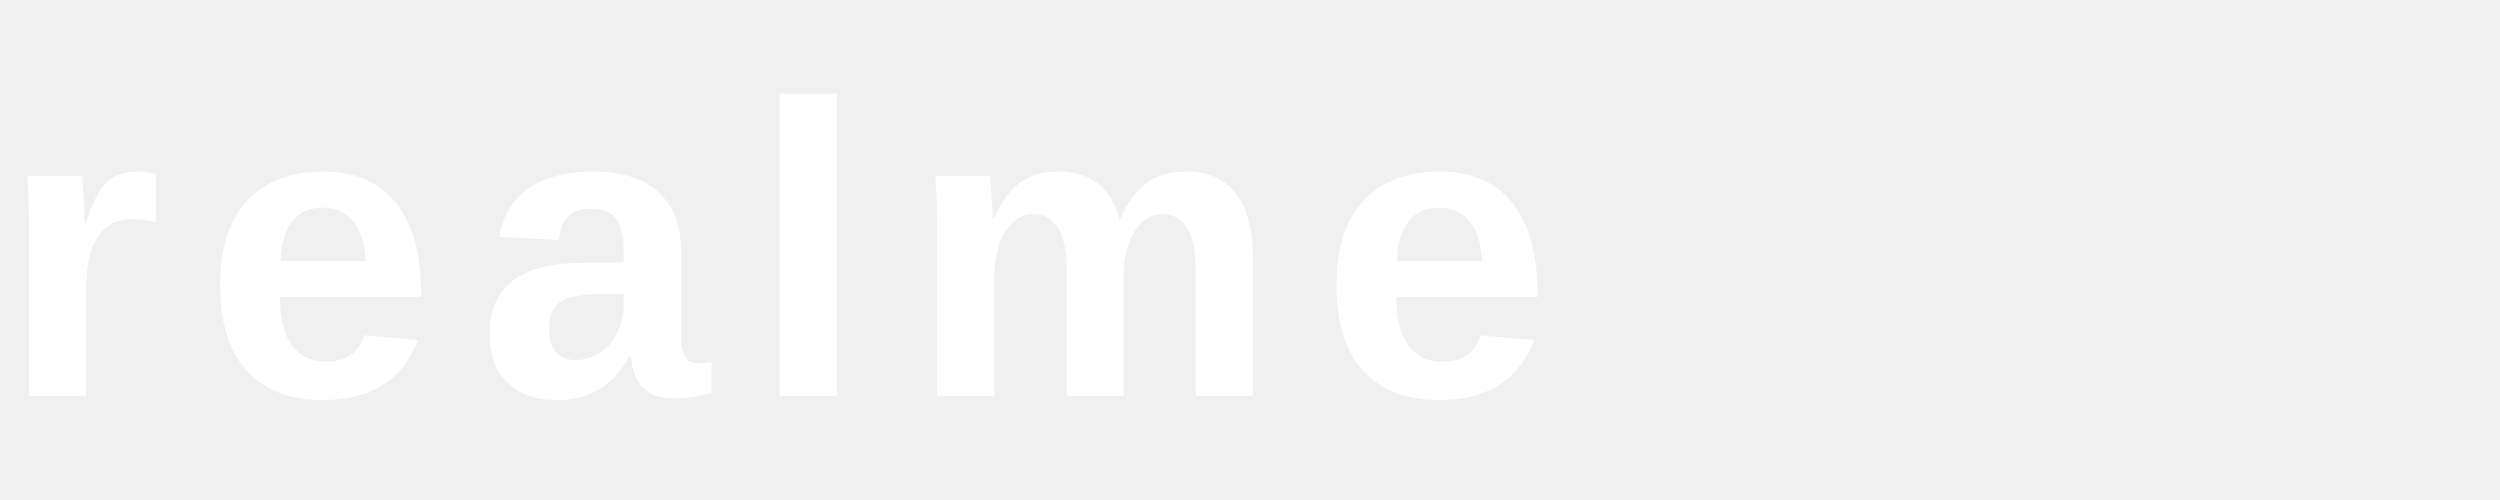
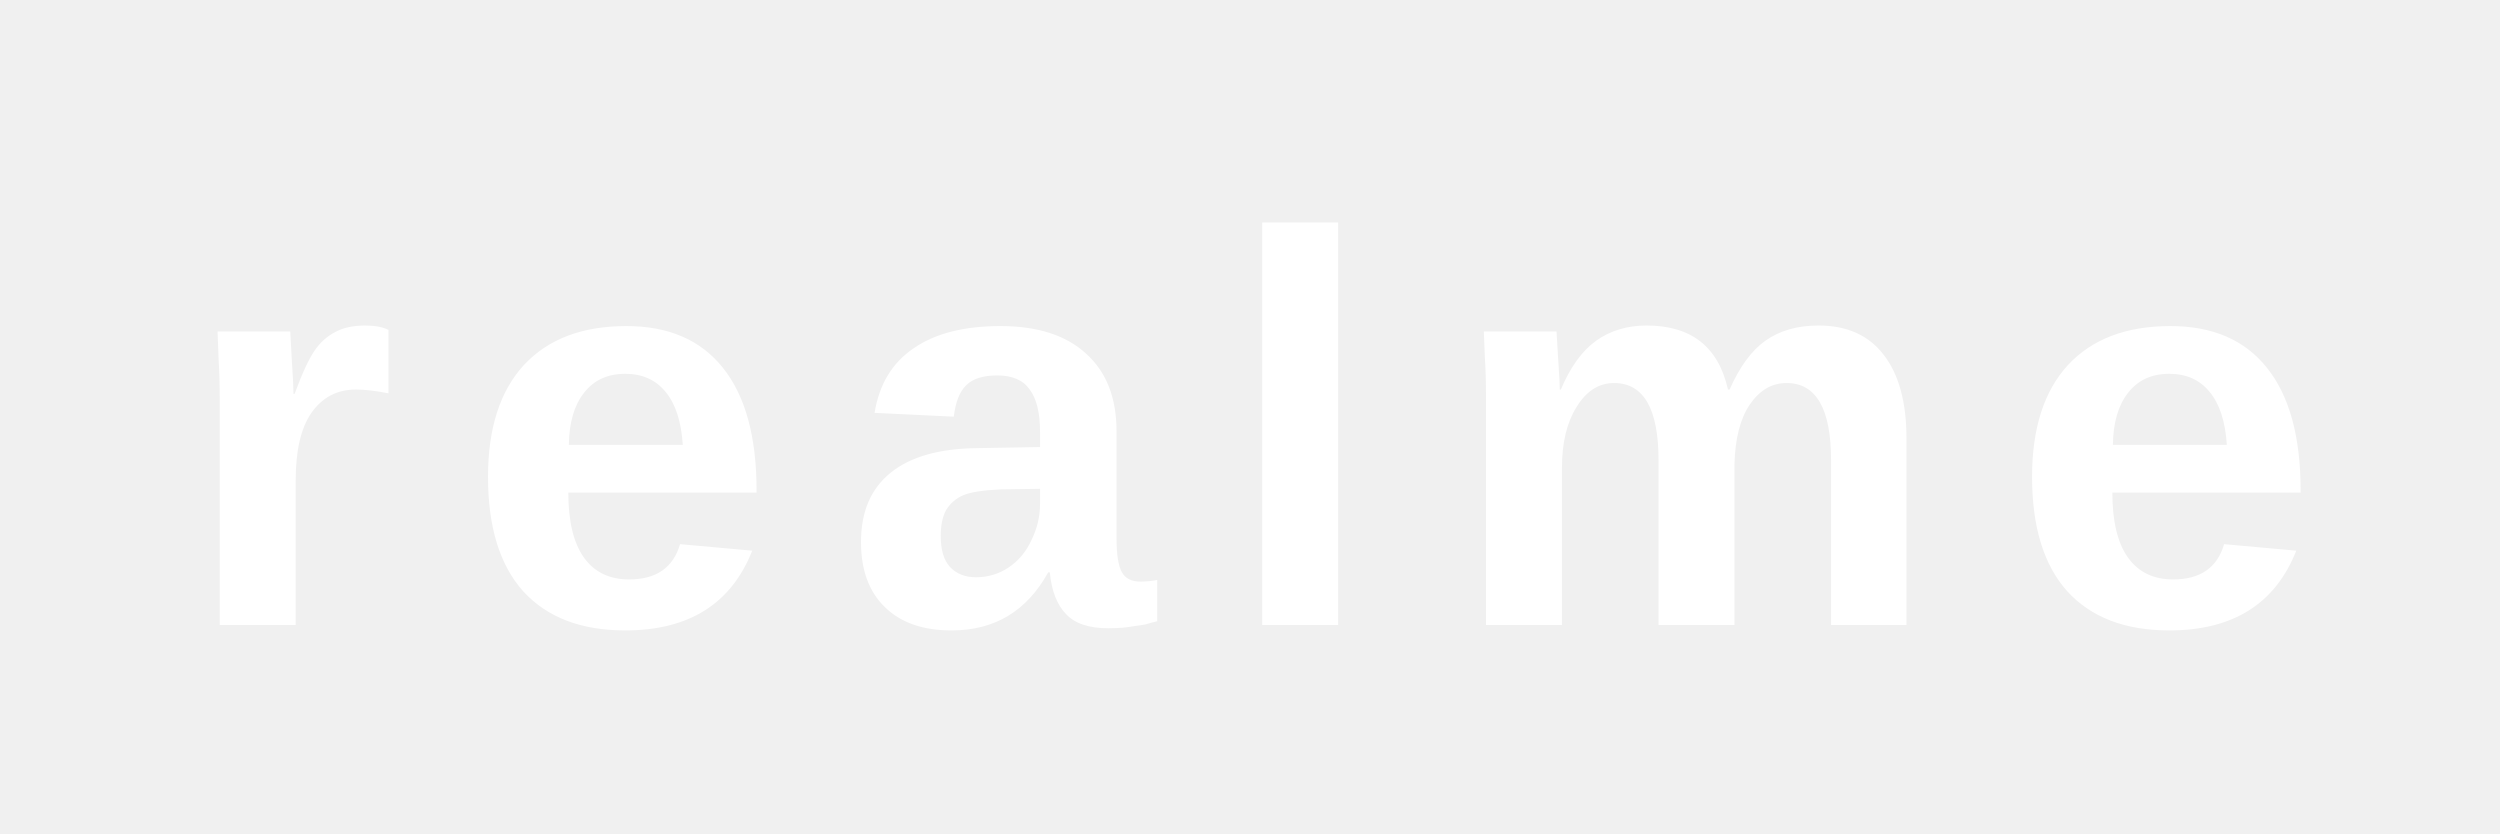
- <svg xmlns="http://www.w3.org/2000/svg" viewBox="0 0 120 24" width="120" height="24">
-   <rect width="120" height="24" fill="none" />
-   <text x="0" y="19" font-family="Arial, Helvetica, sans-serif" font-weight="700" font-size="20" fill="#fff" letter-spacing="2">realme</text>
+ <svg xmlns="http://www.w3.org/2000/svg" viewBox="0 0 72 24">
+   <rect width="72" height="24" fill="none" />
+   <text x="36" y="18" text-anchor="middle" font-family="Arial, Helvetica, sans-serif" font-weight="700" font-size="16" fill="#fff" letter-spacing="2">realme</text>
</svg>
